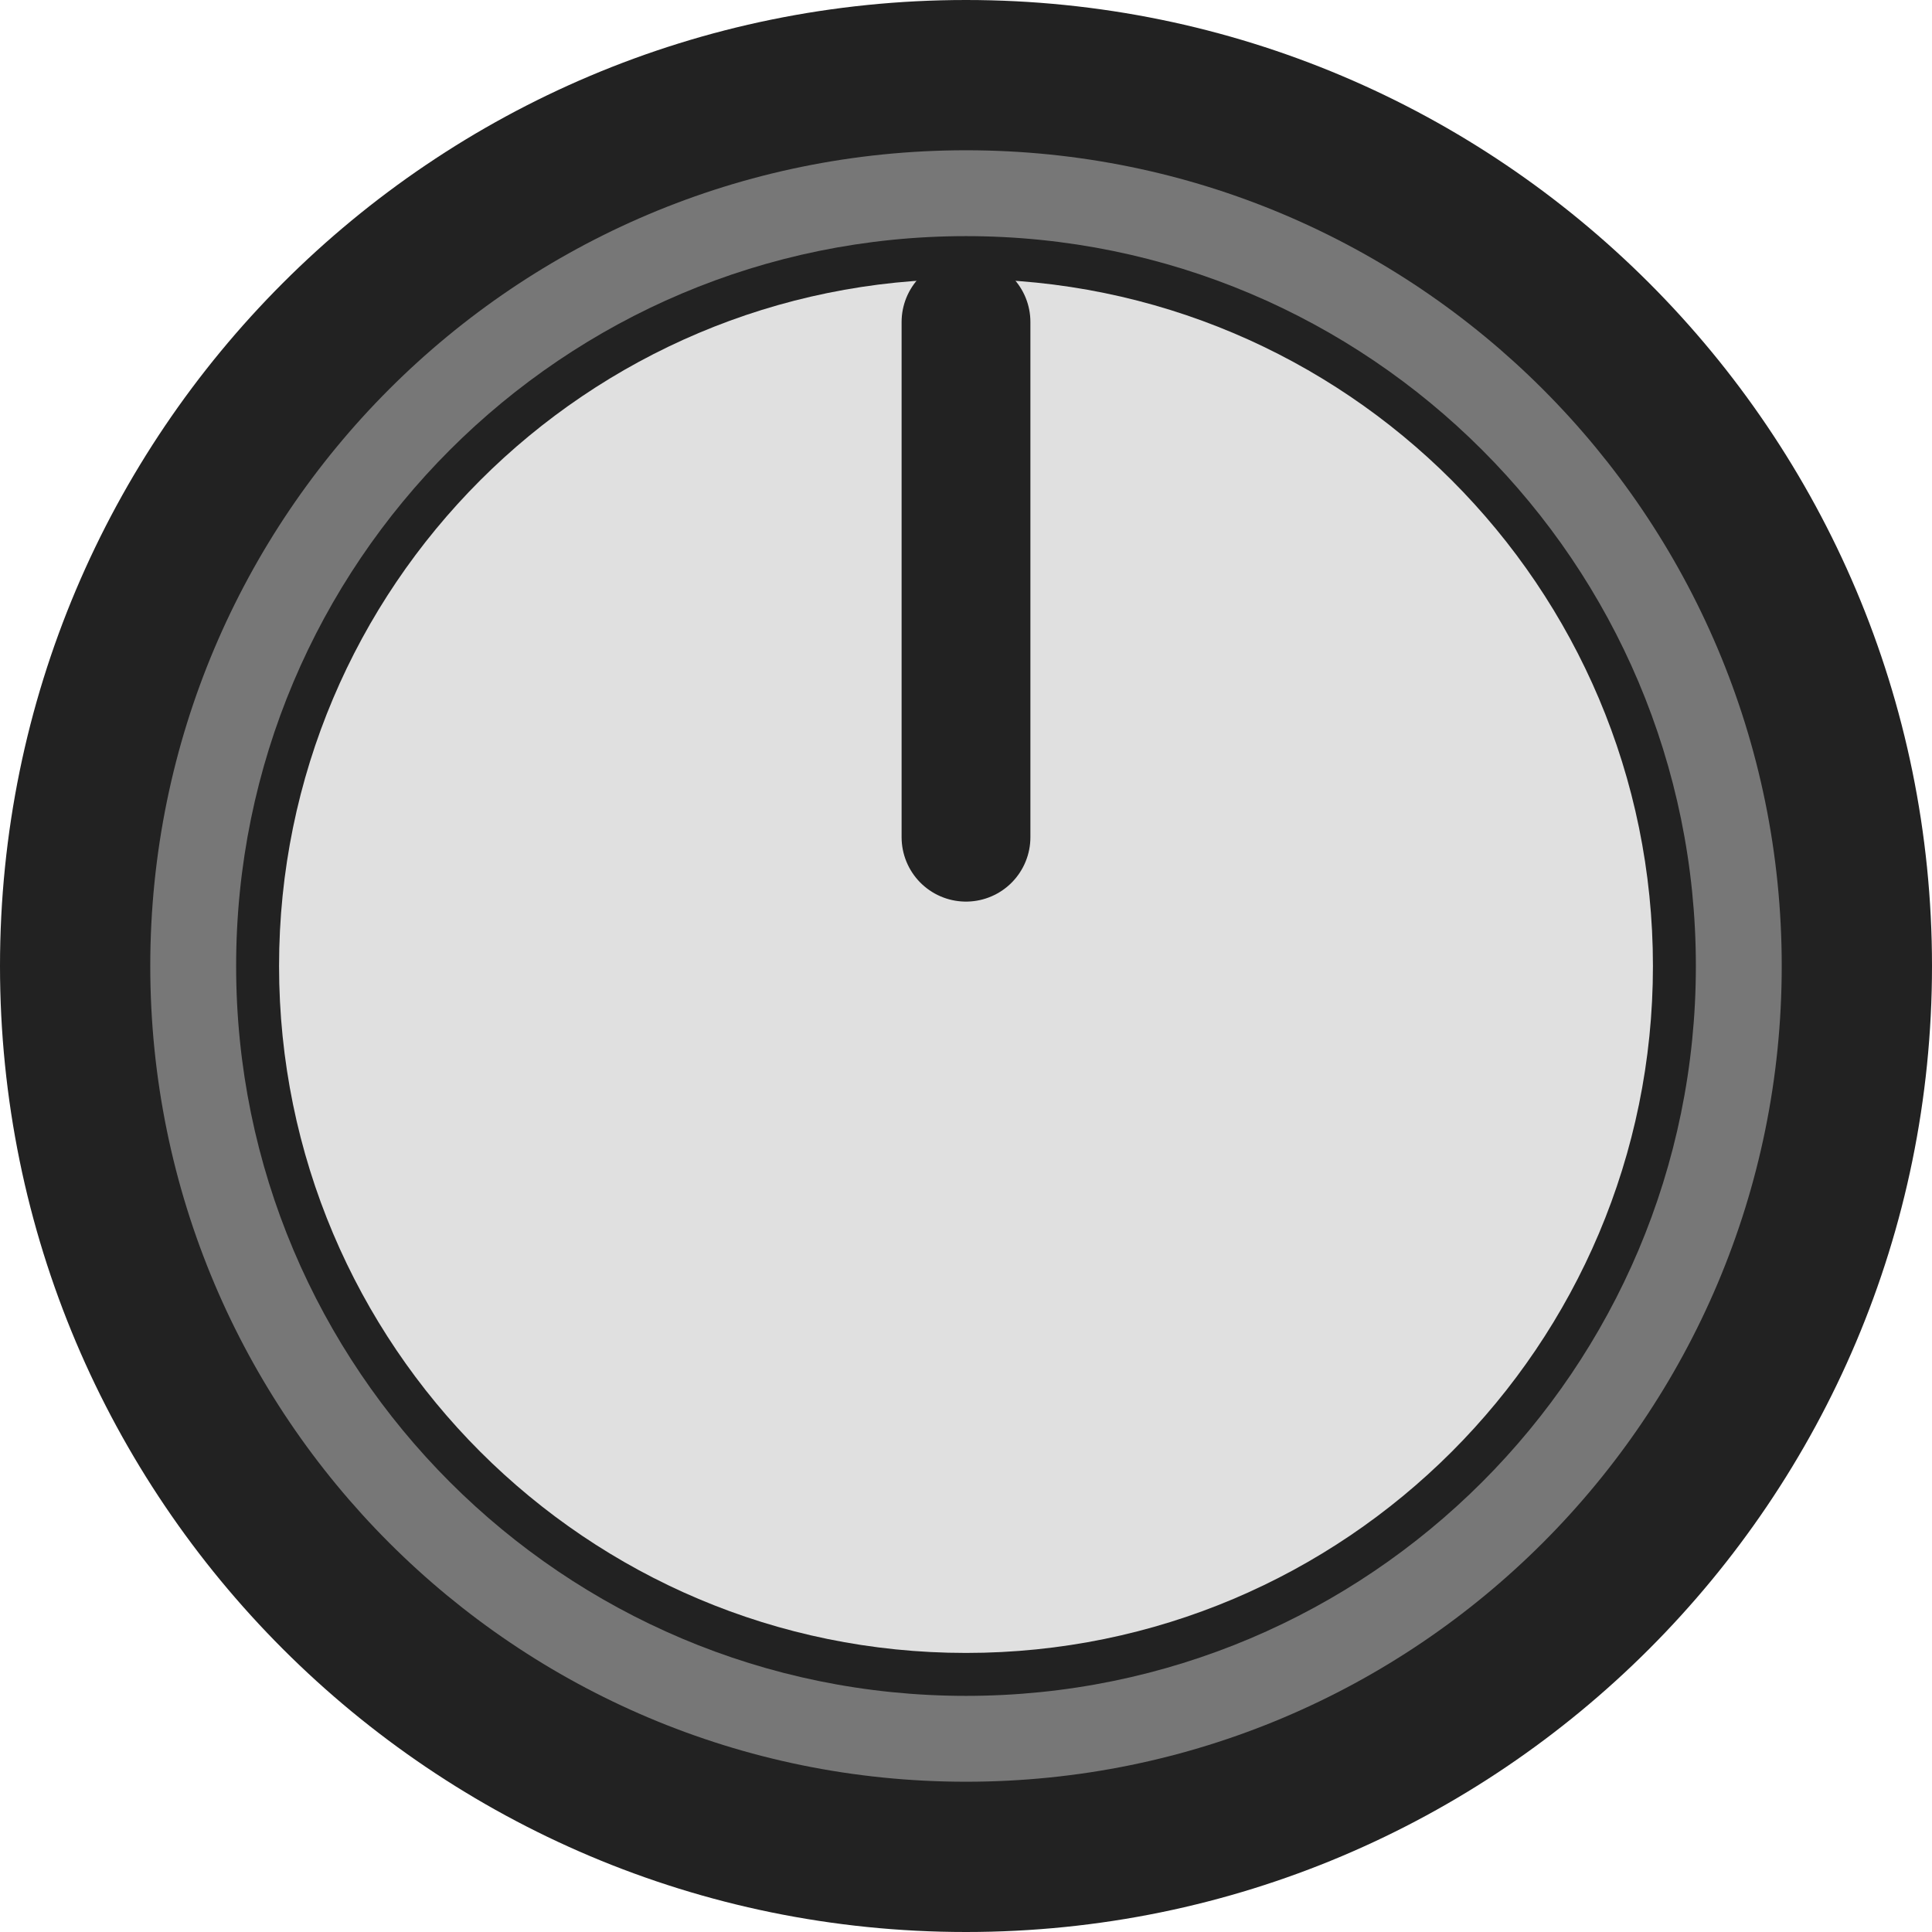
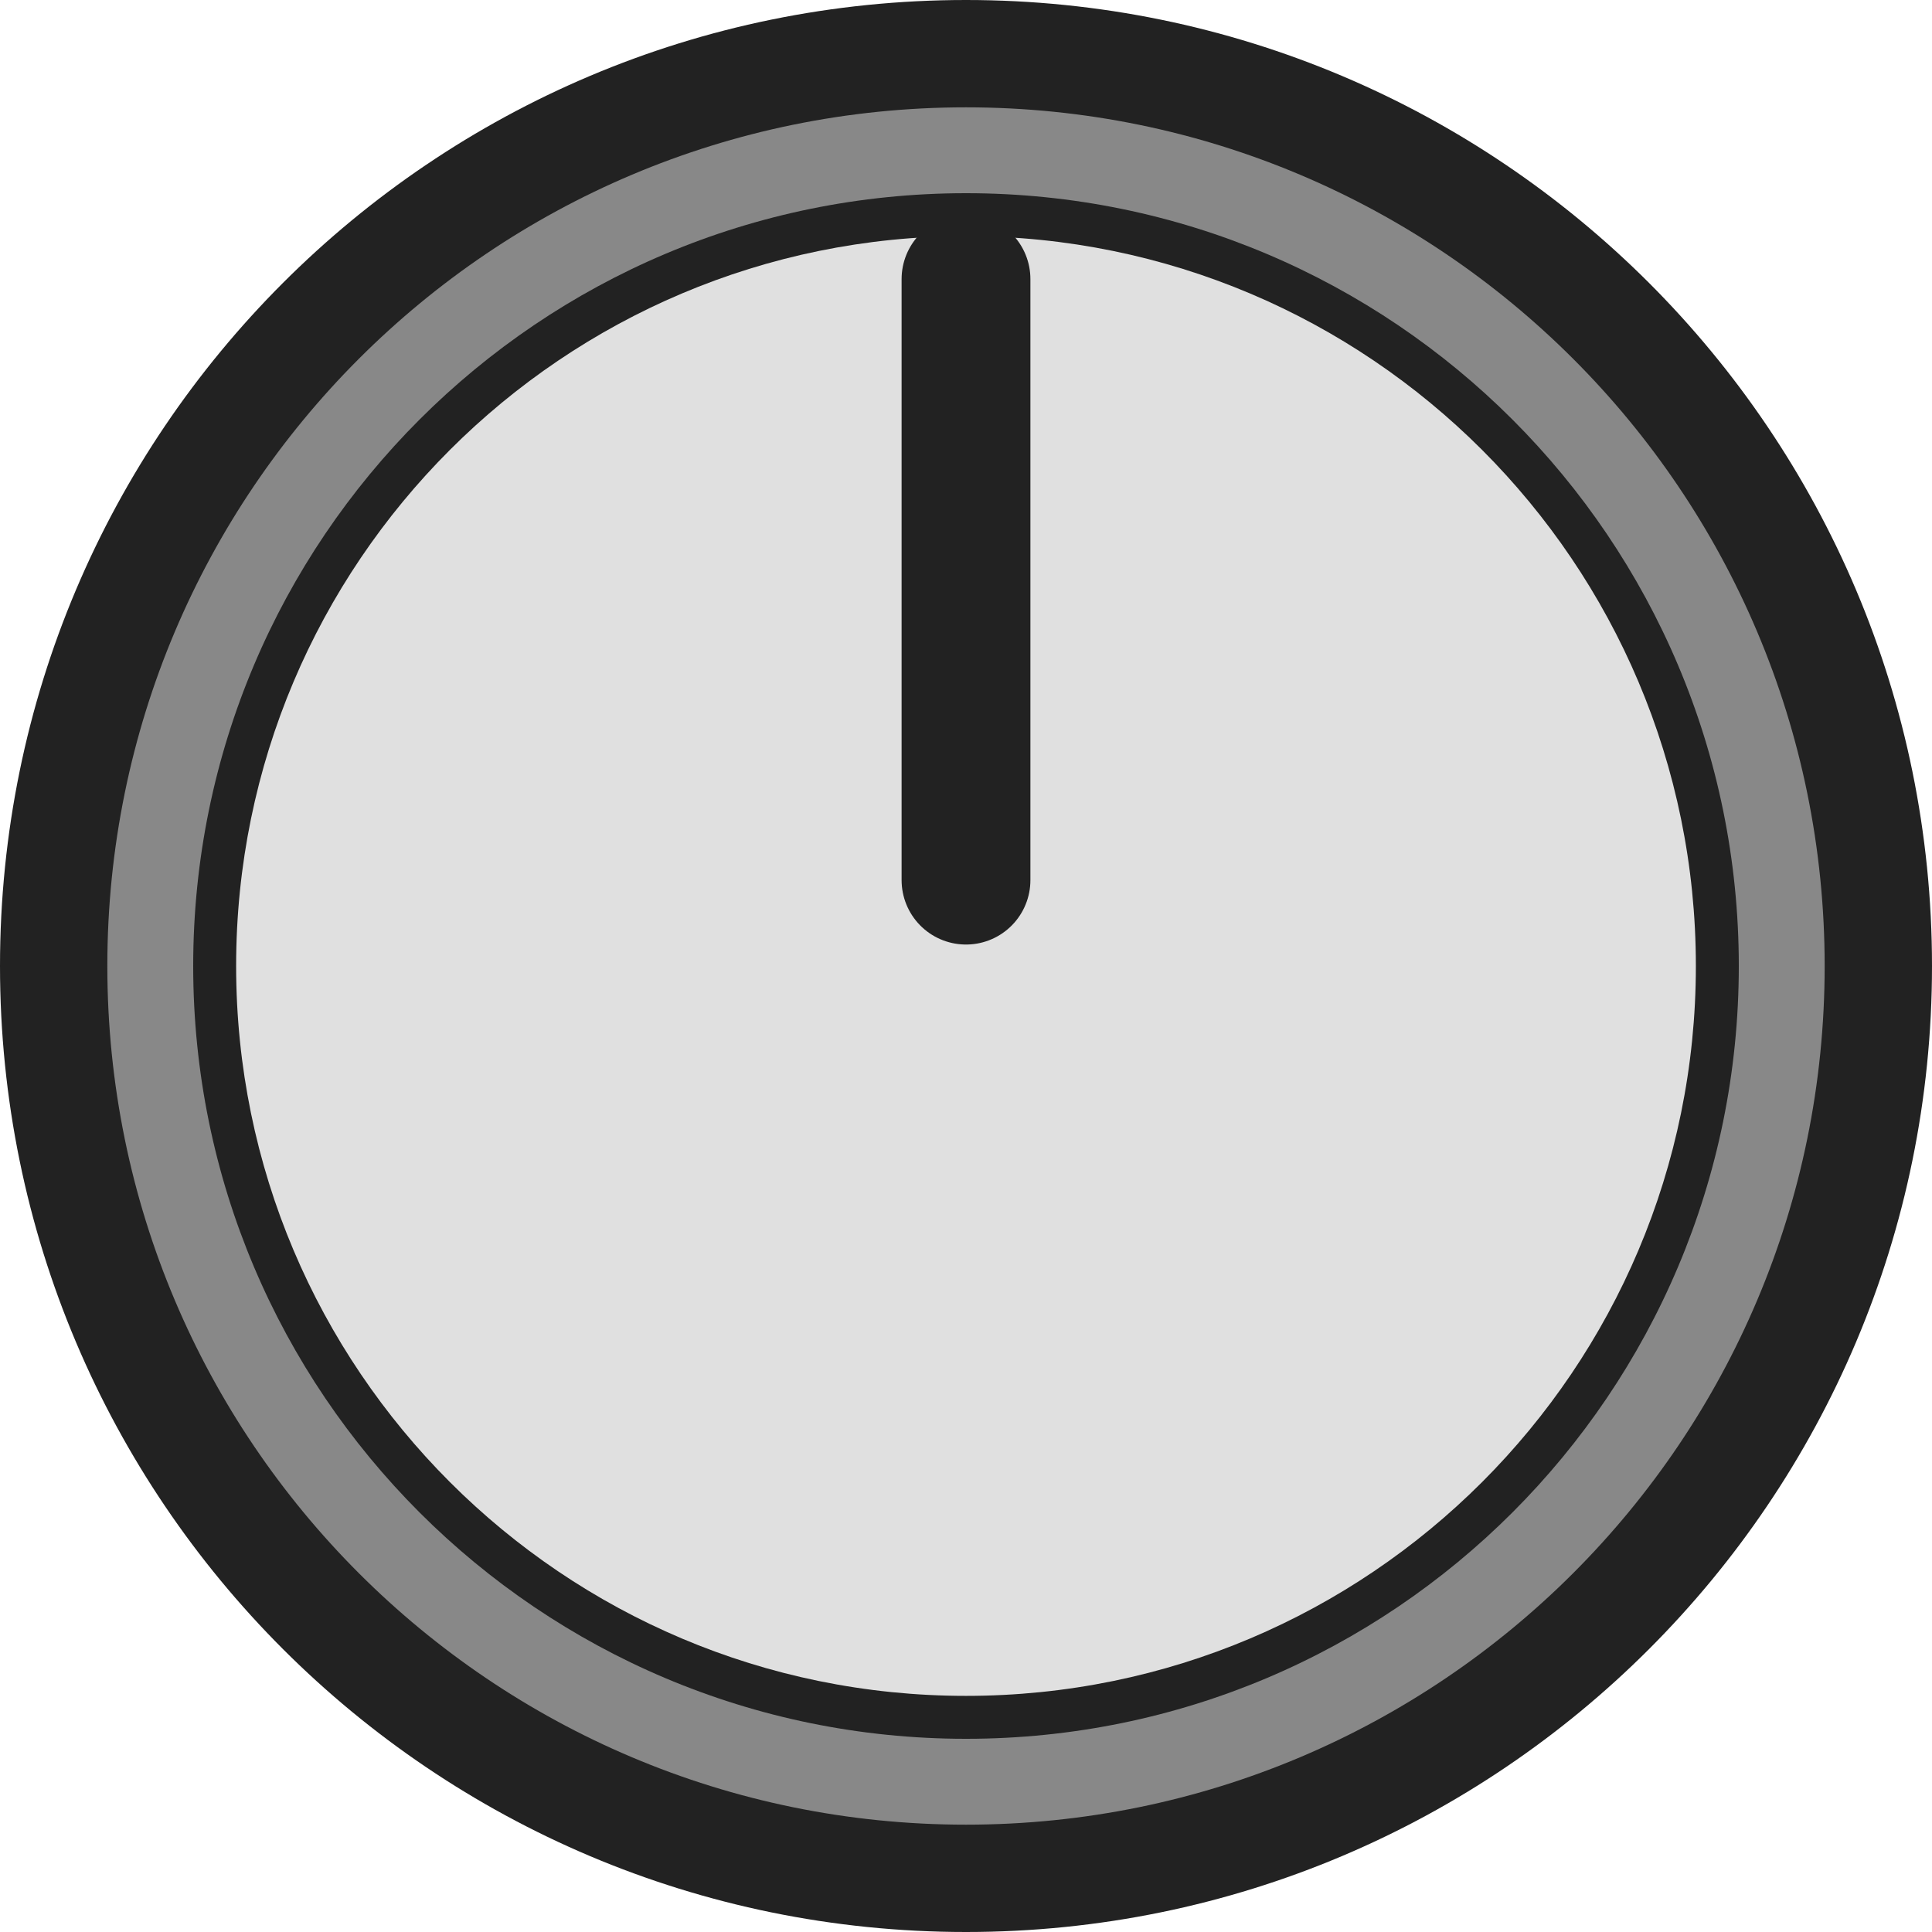
<svg xmlns="http://www.w3.org/2000/svg" version="1.1" width="45" height="45" viewBox="0 0 45 45" id="svg14">
  <defs id="defs18" />
  <path id="circle2" style="fill:#222222" d="M 45,22.5 A 22.5,22.5 0 0 1 22.5,45 22.5,22.5 0 0 1 0,22.5 22.5,22.5 0 0 1 22.5,0 22.5,22.5 0 0 1 45,22.5 Z" />
-   <path id="circle4" style="fill:#777777" d="m 41.5,22.5 a 19,19 0 0 1 -19,19 19,19 0 0 1 -19,-19 19,19 0 0 1 19,-19 19,19 0 0 1 19,19 z" />
-   <path id="circle6" style="fill:#222222" d="m 39.5,22.5 a 17,17 0 0 1 -17,17 17,17 0 0 1 -17,-17 17,17 0 0 1 17,-17 17,17 0 0 1 17,17 z" />
-   <path id="circle8" style="fill:#e0e0e0" d="m 38.5,22.5 a 16,16 0 0 1 -16,16 16,16 0 0 1 -16,-16 16,16 0 0 1 16,-16 16,16 0 0 1 16,16 z" />
-   <path id="polyline10" transform="translate(22.5,22.5)" style="fill:none;stroke:#222222;stroke-width:3;stroke-linecap:round" d="M 0,-15 V -3" />
+   <path id="circle4" style="fill:#888888" d="m 42.5,22.5 a 20,20 0 0 1 -20,20 20,20 0 0 1 -20,-20 20,20 0 0 1 20,-20 20,20 0 0 1 20,20 z" />
+   <path id="circle6" style="fill:#222222" d="m 40.5,22.5 a 18,18 0 0 1 -18,18 18,18 0 0 1 -18,-18 18,18 0 0 1 18,-18 18,18 0 0 1 18,18 z" />
+   <path id="circle8" style="fill:#e0e0e0" d="m 39.5,22.5 a 17,17 0 0 1 -17,17 17,17 0 0 1 -17,-17 17,17 0 0 1 17,-17 17,17 0 0 1 17,17 z" />
+   <path id="polyline10" transform="translate(22.5,22.5)" style="fill:none;stroke:#222222;stroke-width:3;stroke-linecap:round" d="M 0,-16 V -2" />
</svg>
